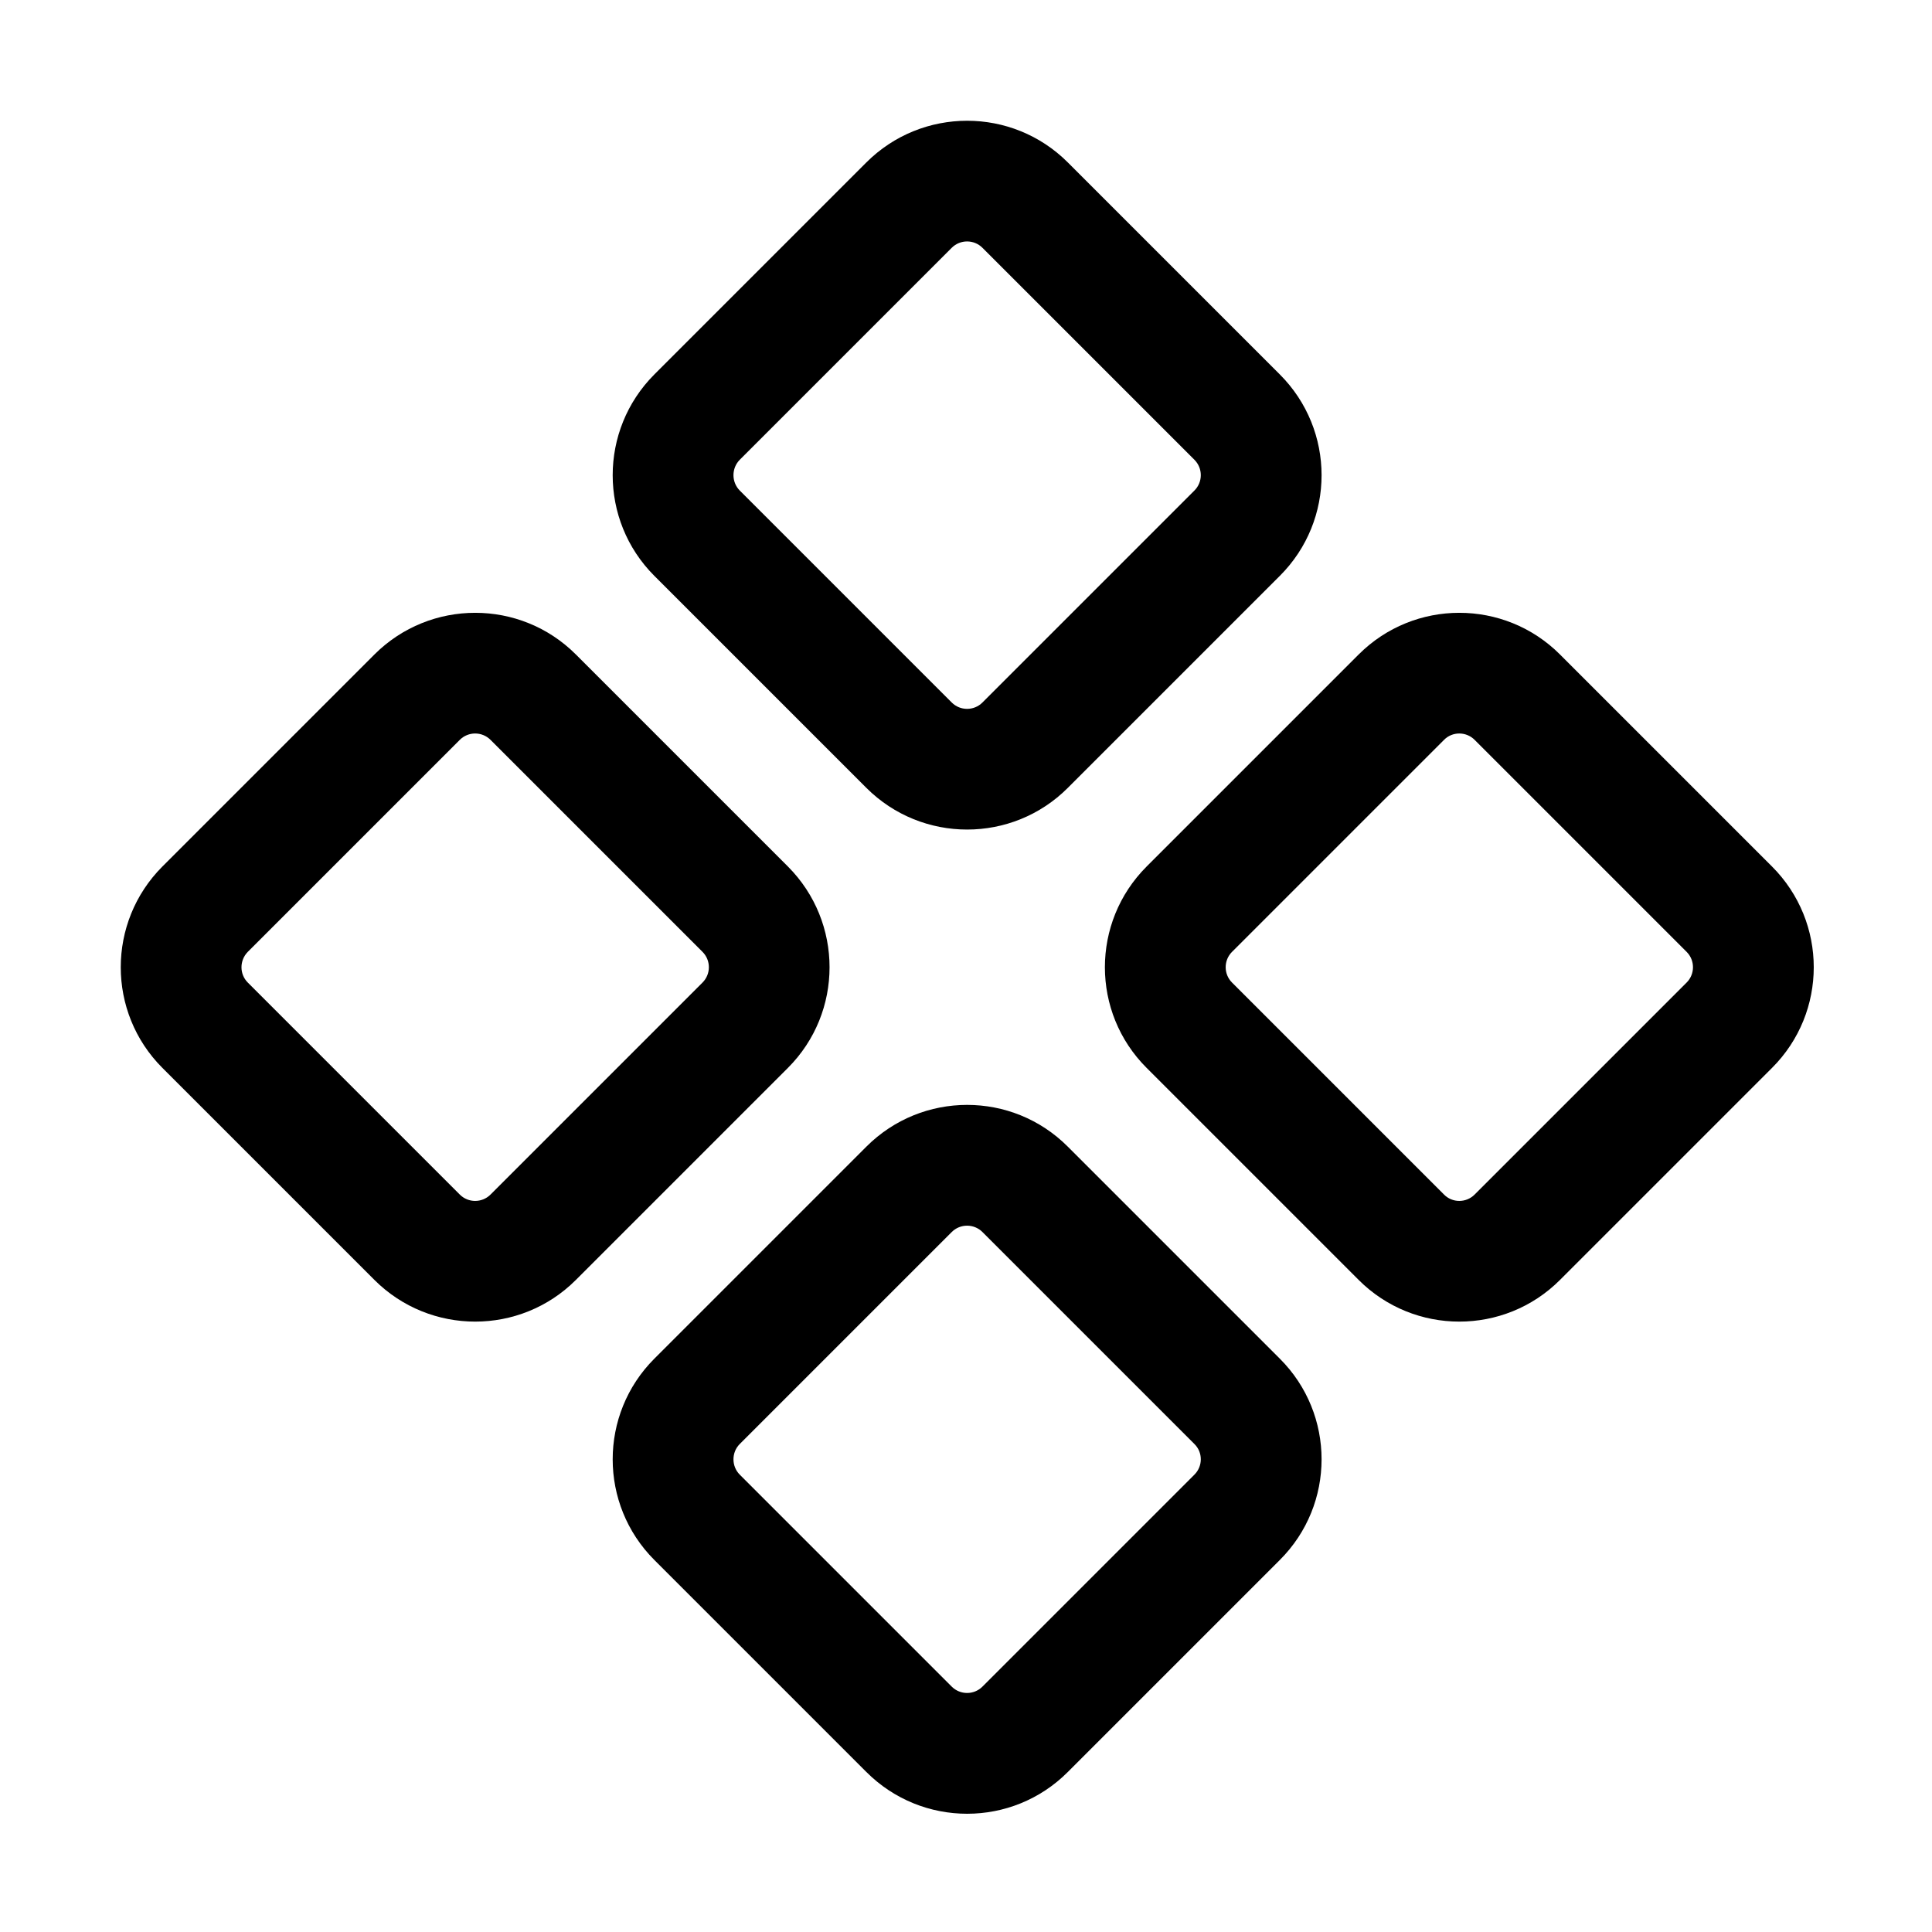
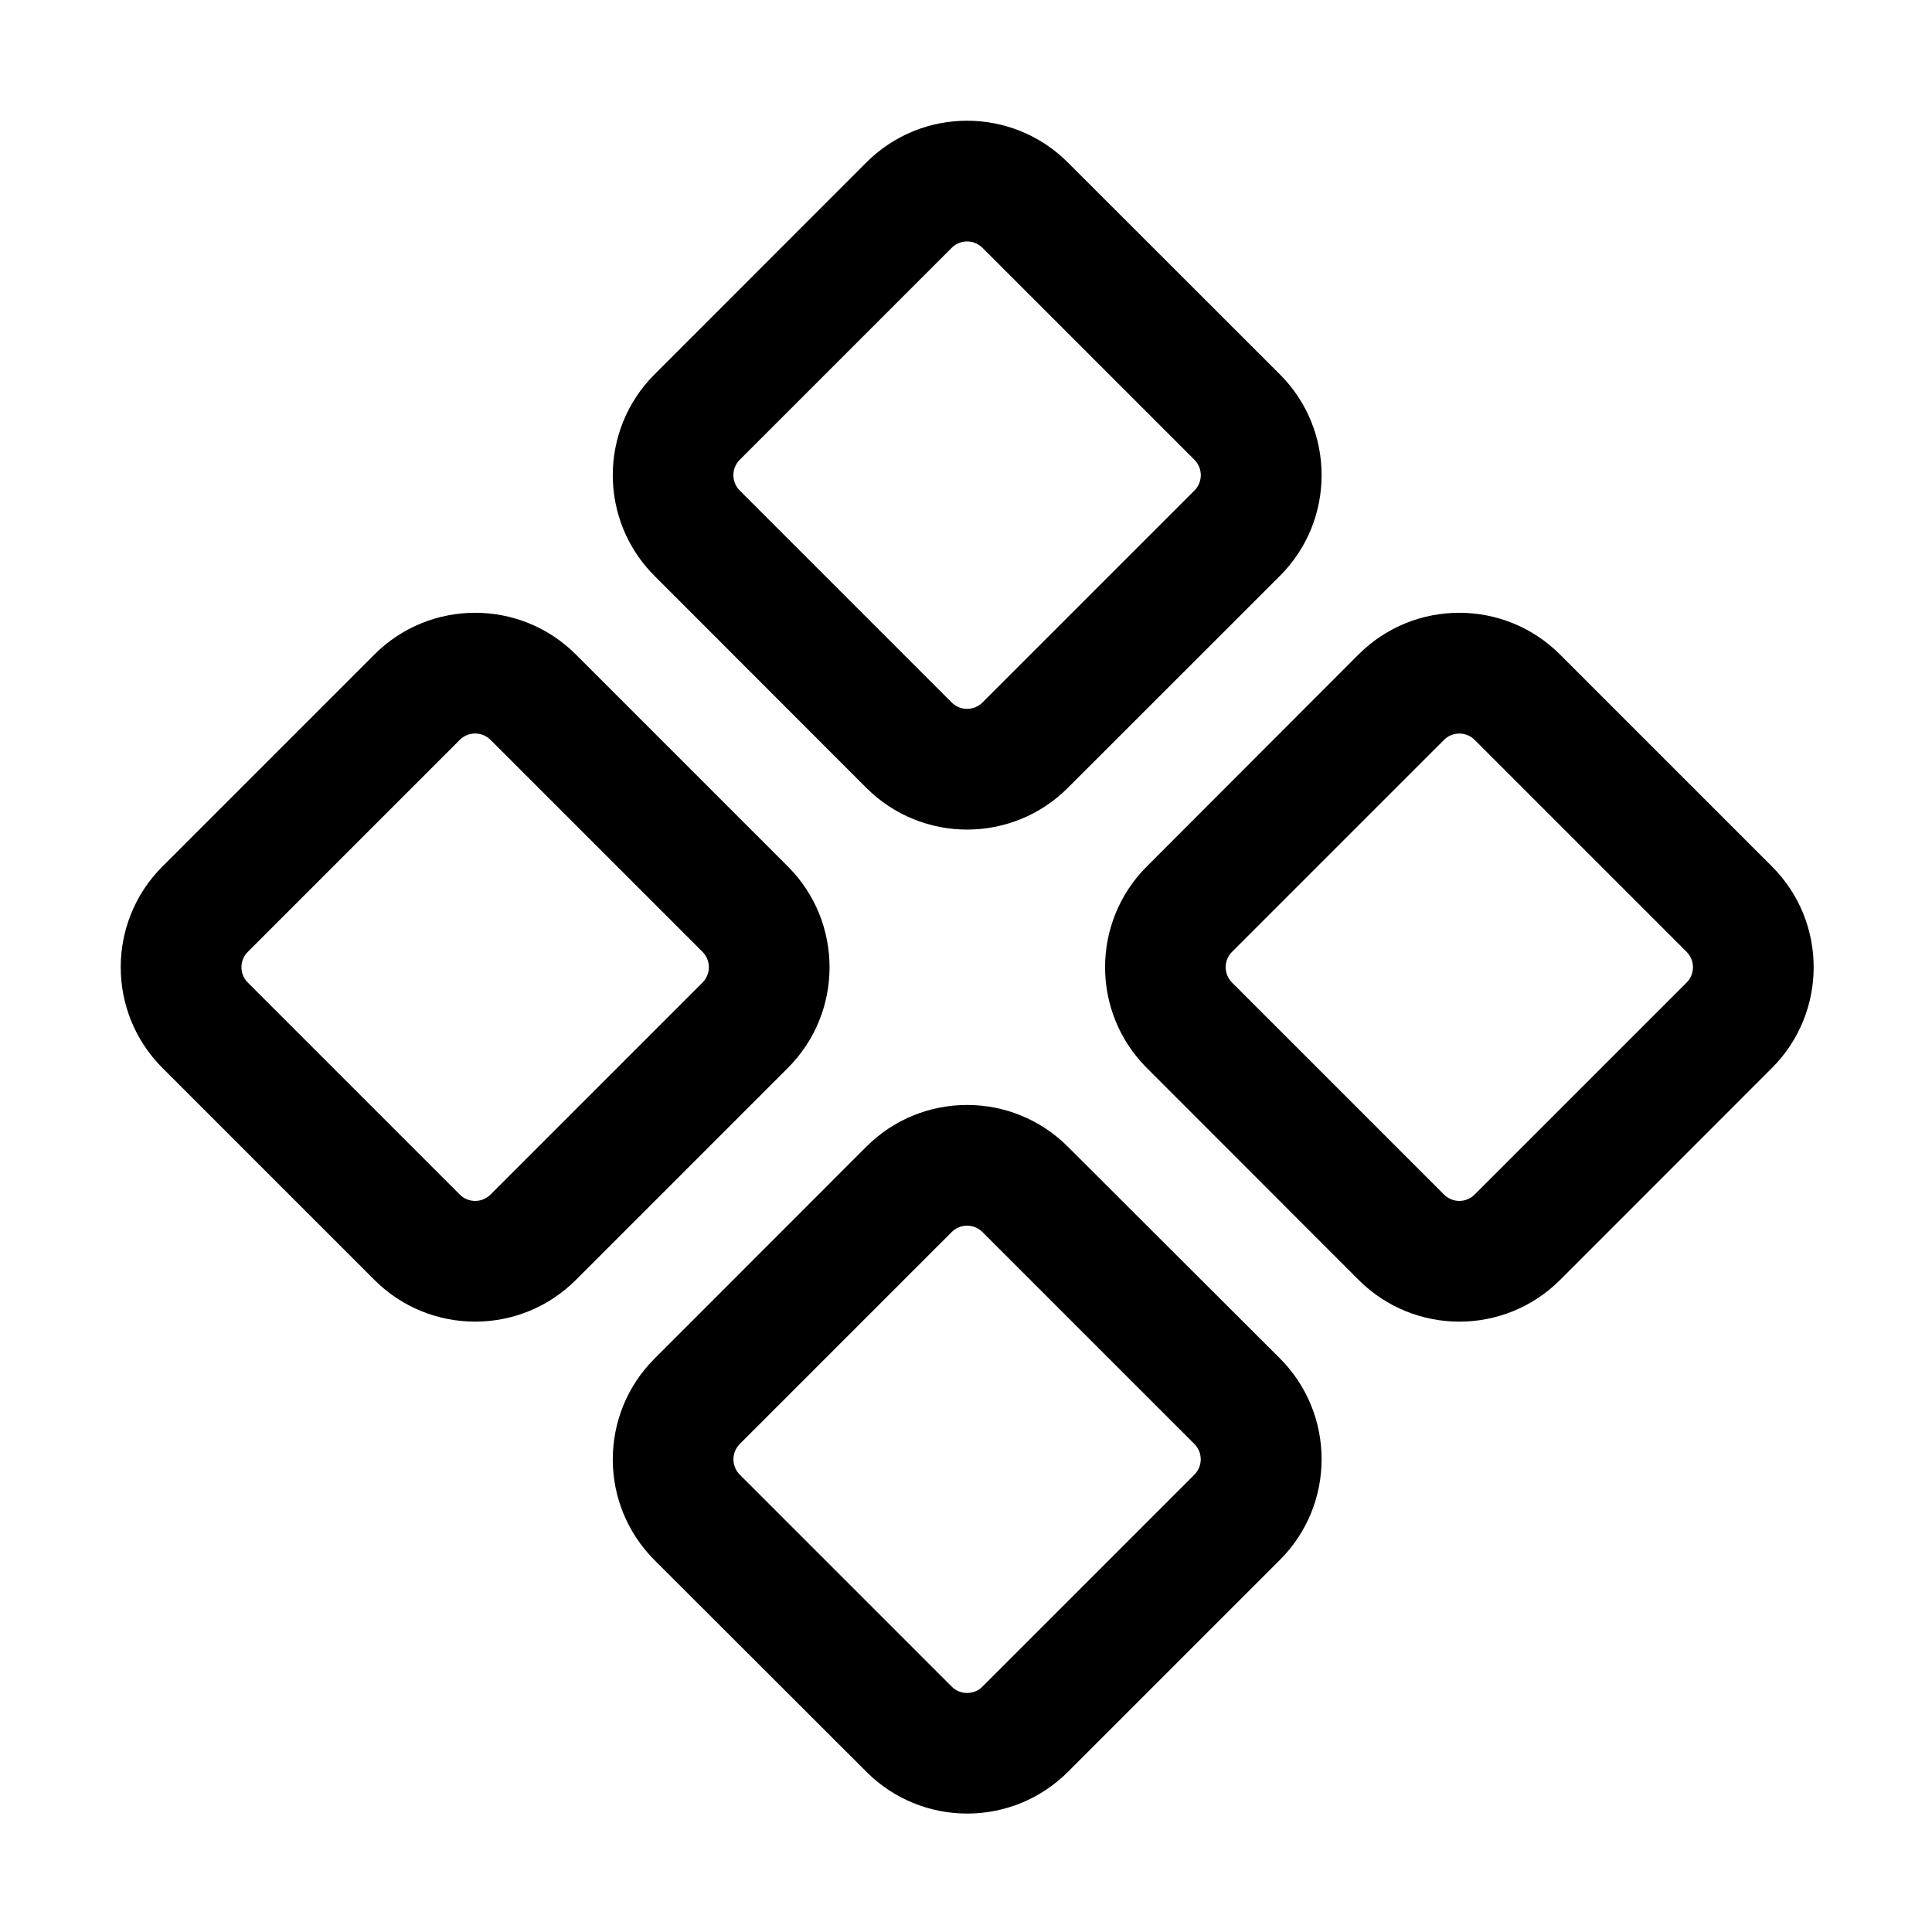
<svg xmlns="http://www.w3.org/2000/svg">
  <symbol id="icon" viewBox="0 0 16 16">
-     <path d="M7.175 9.496C7.636 9.035 8.383 9.035 8.843 9.496L10.599 11.252C11.06 11.712 11.06 12.459 10.599 12.919L8.843 14.675C8.383 15.136 7.636 15.136 7.175 14.675L5.419 12.919C4.959 12.459 4.959 11.712 5.419 11.252L7.175 9.496ZM8.136 10.203C8.066 10.133 7.952 10.133 7.882 10.203L6.126 11.959C6.057 12.028 6.057 12.143 6.126 12.212L7.882 13.968C7.952 14.038 8.066 14.038 8.136 13.968L9.892 12.212C9.962 12.142 9.962 12.028 9.892 11.959L8.136 10.203ZM3.101 5.42C3.562 4.96 4.309 4.96 4.769 5.42L6.525 7.176C6.985 7.637 6.985 8.384 6.525 8.844L4.769 10.6C4.309 11.06 3.562 11.06 3.101 10.6L1.345 8.844C0.885 8.384 0.885 7.637 1.345 7.176L3.101 5.42ZM11.252 5.42C11.712 4.96 12.459 4.96 12.919 5.42L14.675 7.176C15.136 7.637 15.136 8.384 14.675 8.844L12.919 10.6C12.459 11.06 11.712 11.06 11.252 10.6L9.496 8.844C9.035 8.384 9.035 7.637 9.496 7.176L11.252 5.42ZM4.062 6.127C3.992 6.057 3.878 6.057 3.808 6.127L2.052 7.883C1.983 7.953 1.982 8.067 2.052 8.137L3.808 9.893C3.878 9.963 3.992 9.963 4.062 9.893L5.818 8.137C5.888 8.067 5.888 7.953 5.818 7.883L4.062 6.127ZM12.212 6.127C12.142 6.057 12.028 6.057 11.959 6.127L10.203 7.883C10.133 7.953 10.133 8.067 10.203 8.137L11.959 9.893C12.028 9.963 12.142 9.963 12.212 9.893L13.968 8.137C14.038 8.067 14.038 7.953 13.968 7.883L12.212 6.127ZM7.175 1.345C7.636 0.885 8.383 0.885 8.843 1.345L10.599 3.101C11.06 3.562 11.06 4.309 10.599 4.769L8.843 6.525C8.383 6.985 7.636 6.985 7.175 6.525L5.419 4.769C4.959 4.309 4.959 3.562 5.419 3.101L7.175 1.345ZM8.136 2.052C8.066 1.982 7.952 1.982 7.882 2.052L6.126 3.808C6.057 3.878 6.057 3.992 6.126 4.062L7.882 5.818C7.952 5.888 8.066 5.888 8.136 5.818L9.892 4.062C9.962 3.992 9.962 3.878 9.892 3.808L8.136 2.052Z" fill="currentColor" />
-   </symbol>
-   <symbol id="icon-large" viewBox="0 0 24 24">
-     <path fill-rule="evenodd" clip-rule="evenodd" d="M10.939 14.354C11.525 13.768 12.475 13.768 13.06 14.354L15.646 16.939C16.232 17.525 16.232 18.475 15.646 19.061L13.06 21.647C12.475 22.232 11.525 22.232 10.939 21.647L8.353 19.061C7.768 18.475 7.768 17.525 8.353 16.939L10.939 14.354ZM12.353 15.061C12.158 14.865 11.842 14.866 11.646 15.061L9.06 17.647C8.865 17.842 8.865 18.158 9.06 18.354L11.646 20.939C11.842 21.134 12.158 21.135 12.353 20.939L14.939 18.354C15.134 18.159 15.134 17.842 14.939 17.647L12.353 15.061ZM4.939 8.354C5.525 7.768 6.475 7.768 7.06 8.354L9.646 10.94C10.232 11.525 10.232 12.475 9.646 13.061L7.06 15.647C6.475 16.232 5.525 16.232 4.939 15.647L2.353 13.061C1.768 12.475 1.768 11.525 2.353 10.94L4.939 8.354ZM16.939 8.354C17.525 7.768 18.475 7.768 19.06 8.354L21.646 10.94C22.232 11.525 22.232 12.475 21.646 13.061L19.06 15.647C18.475 16.232 17.525 16.232 16.939 15.647L14.353 13.061C13.768 12.475 13.768 11.525 14.353 10.94L16.939 8.354ZM6.353 9.061C6.158 8.865 5.842 8.865 5.646 9.061L3.06 11.647C2.865 11.842 2.865 12.158 3.06 12.354L5.646 14.94C5.842 15.134 6.158 15.135 6.353 14.94L8.939 12.354C9.134 12.159 9.134 11.842 8.939 11.647L6.353 9.061ZM18.353 9.061C18.158 8.865 17.842 8.865 17.646 9.061L15.06 11.647C14.865 11.842 14.865 12.158 15.06 12.354L17.646 14.94C17.842 15.134 18.158 15.135 18.353 14.94L20.939 12.354C21.134 12.159 21.134 11.842 20.939 11.647L18.353 9.061ZM10.939 2.354C11.525 1.768 12.475 1.768 13.06 2.354L15.646 4.94C16.232 5.525 16.232 6.475 15.646 7.061L13.06 9.647C12.475 10.232 11.525 10.232 10.939 9.647L8.353 7.061C7.768 6.475 7.768 5.525 8.353 4.94L10.939 2.354ZM12.353 3.061C12.158 2.865 11.842 2.865 11.646 3.061L9.06 5.647C8.865 5.842 8.865 6.158 9.06 6.354L11.646 8.94C11.842 9.134 12.158 9.135 12.353 8.94L14.939 6.354C15.134 6.158 15.134 5.842 14.939 5.647L12.353 3.061Z" fill="currentColor" />
+     <path fill="currentColor" d="M7.175 9.496a1.18 1.18 0 0 1 1.668 0L10.6 11.25c.46.461.46 1.208 0 1.668l-1.756 1.756a1.18 1.18 0 0 1-1.668 0L5.42 12.92a1.18 1.18 0 0 1 0-1.668zm.961.707a.18.18 0 0 0-.254 0l-1.756 1.756a.18.18 0 0 0 0 .253l1.756 1.756c.07.07.184.07.254 0l1.756-1.756a.18.18 0 0 0 0-.253zM3.101 5.42a1.18 1.18 0 0 1 1.668 0l1.756 1.756c.46.46.46 1.208 0 1.668L4.769 10.6a1.18 1.18 0 0 1-1.668 0L1.345 8.844a1.18 1.18 0 0 1 0-1.668zm8.15 0a1.18 1.18 0 0 1 1.668 0l1.756 1.756c.46.46.46 1.208 0 1.668L12.92 10.6a1.18 1.18 0 0 1-1.668 0L9.497 8.844a1.18 1.18 0 0 1 0-1.668zm-7.189.707a.18.18 0 0 0-.254 0L2.052 7.883a.18.18 0 0 0 0 .254l1.756 1.756c.07.07.184.07.254 0l1.756-1.756a.18.18 0 0 0 0-.254zm8.15 0a.18.18 0 0 0-.253 0l-1.756 1.756a.18.18 0 0 0 0 .254l1.756 1.756c.07.07.183.07.253 0l1.756-1.756a.18.18 0 0 0 0-.254zM7.175 1.345a1.18 1.18 0 0 1 1.668 0L10.6 3.101c.46.46.46 1.208 0 1.668L8.843 6.525a1.18 1.18 0 0 1-1.668 0L5.42 4.769a1.18 1.18 0 0 1 0-1.668zm.961.707a.18.18 0 0 0-.254 0L6.126 3.808a.18.18 0 0 0 0 .254l1.756 1.756c.07.07.184.07.254 0l1.756-1.756a.18.18 0 0 0 0-.254z" />
  </symbol>
  <use href="#icon" />
</svg>
